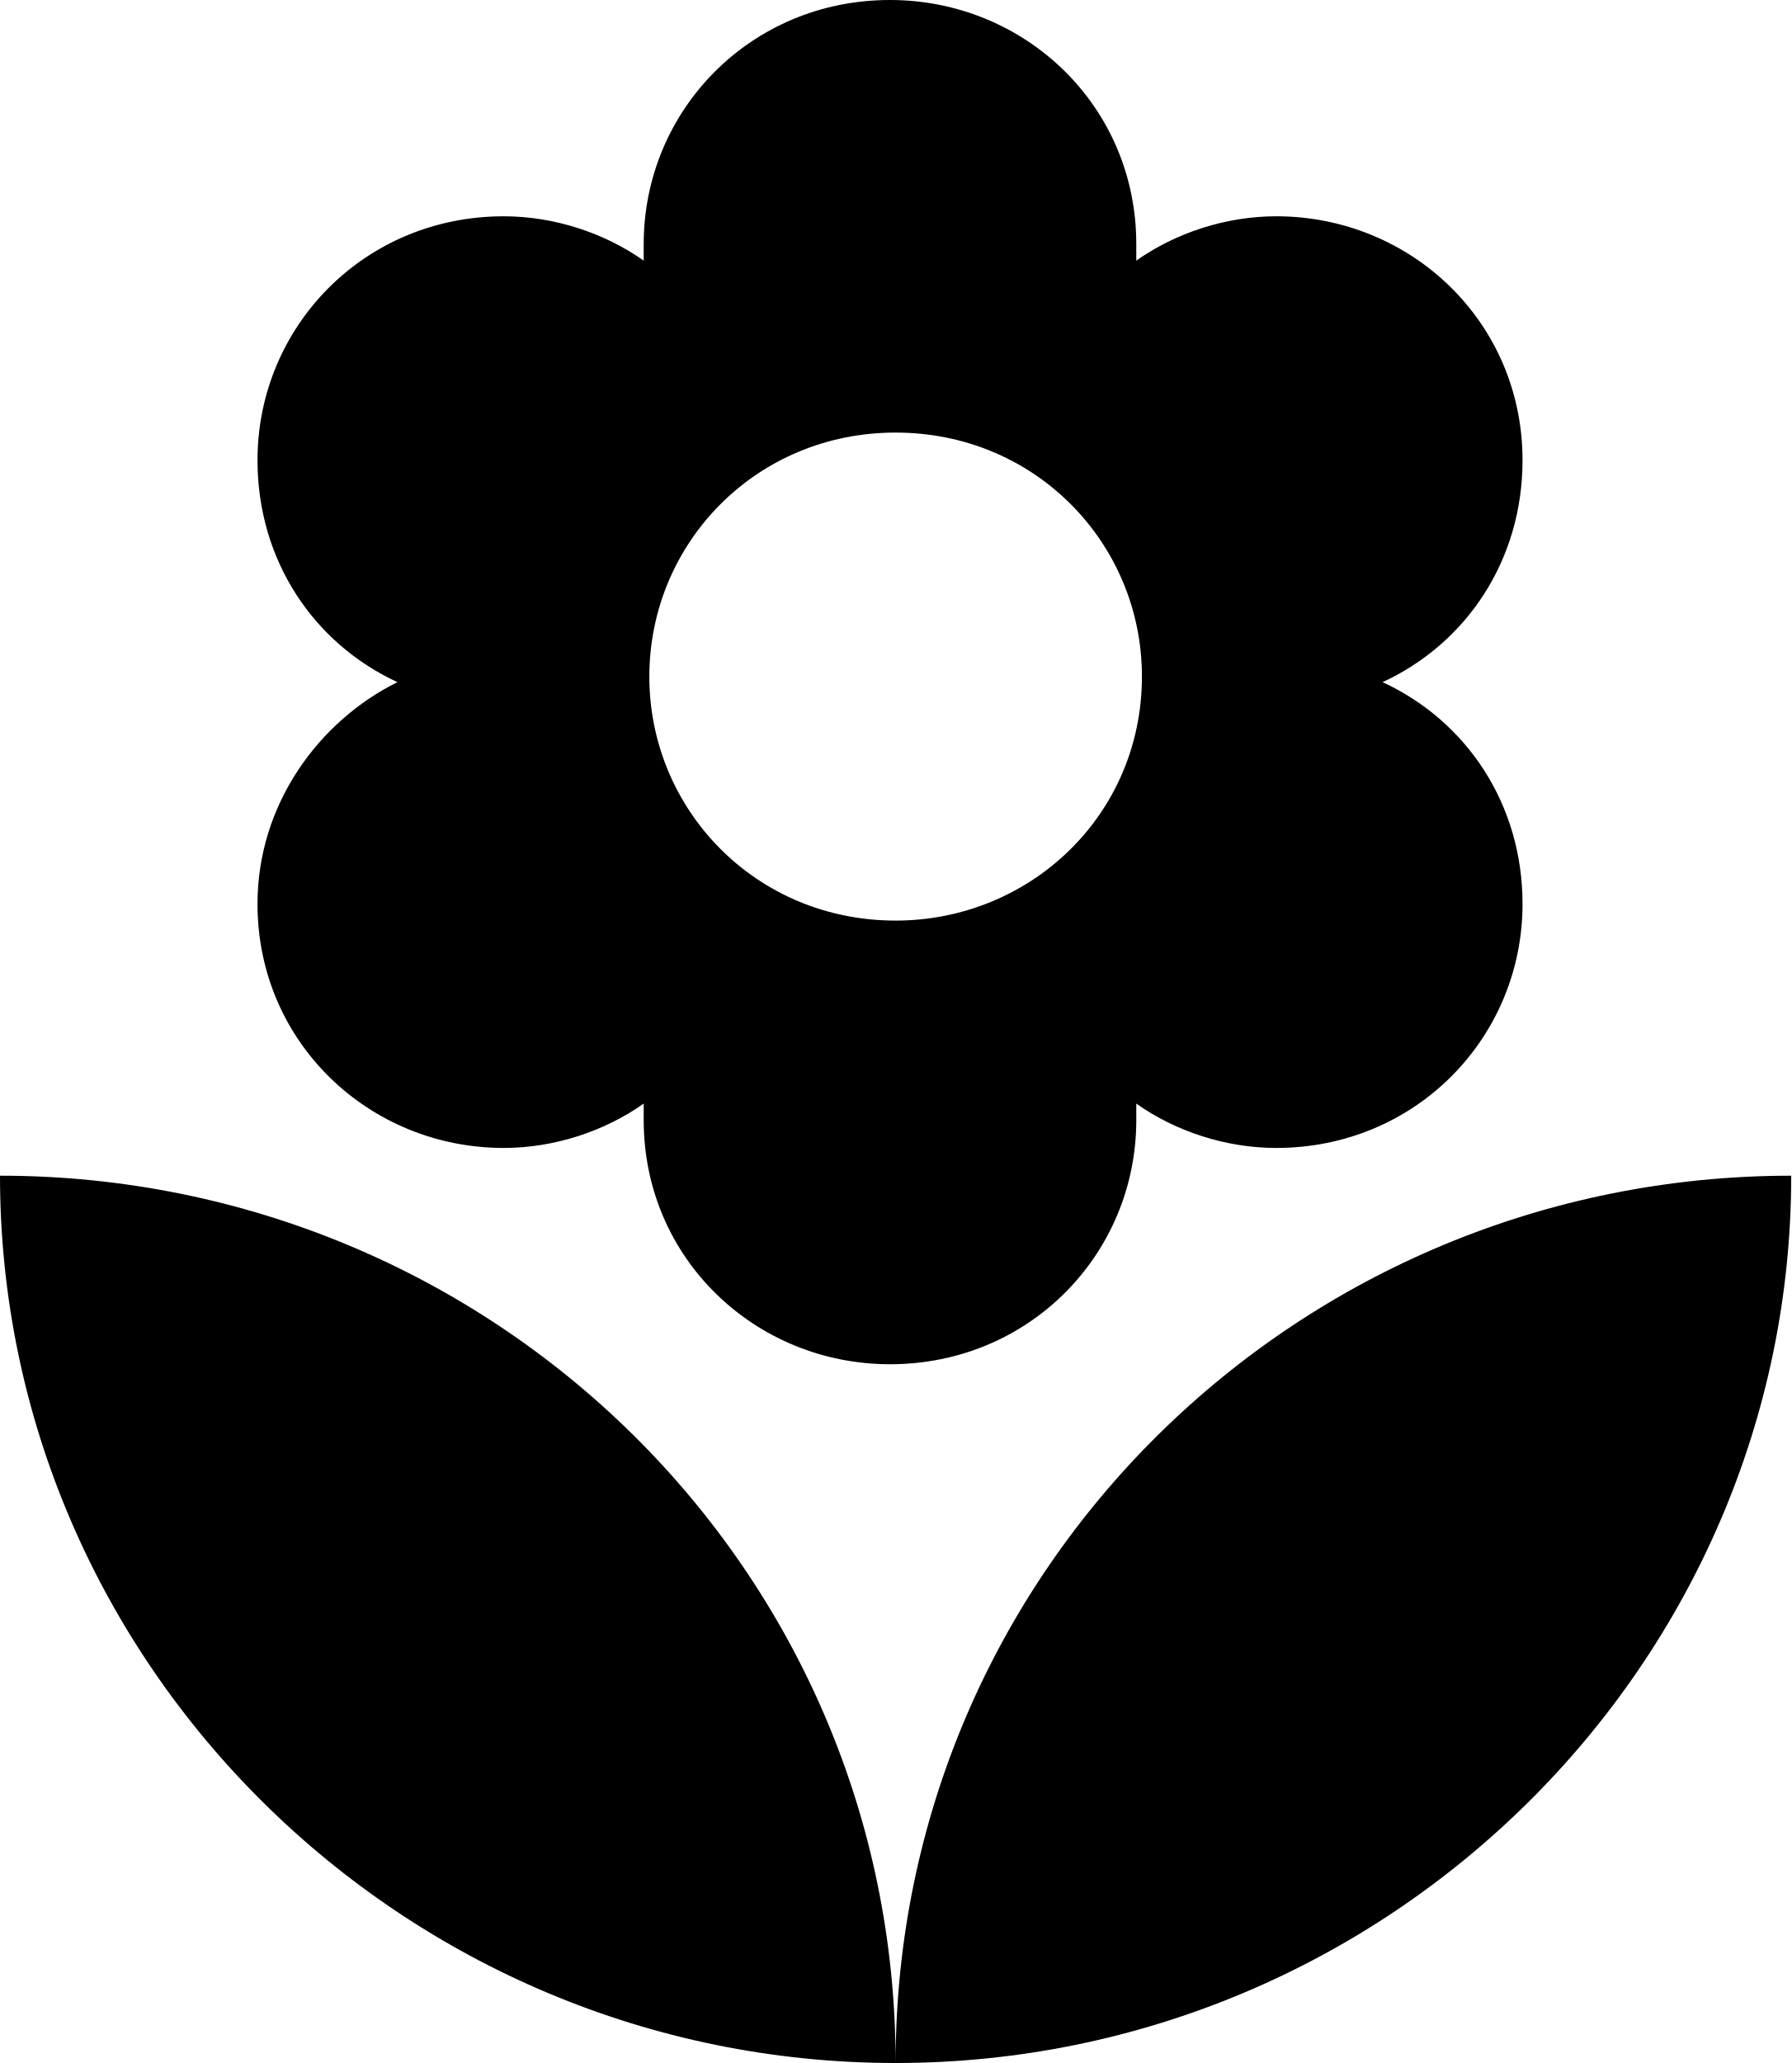
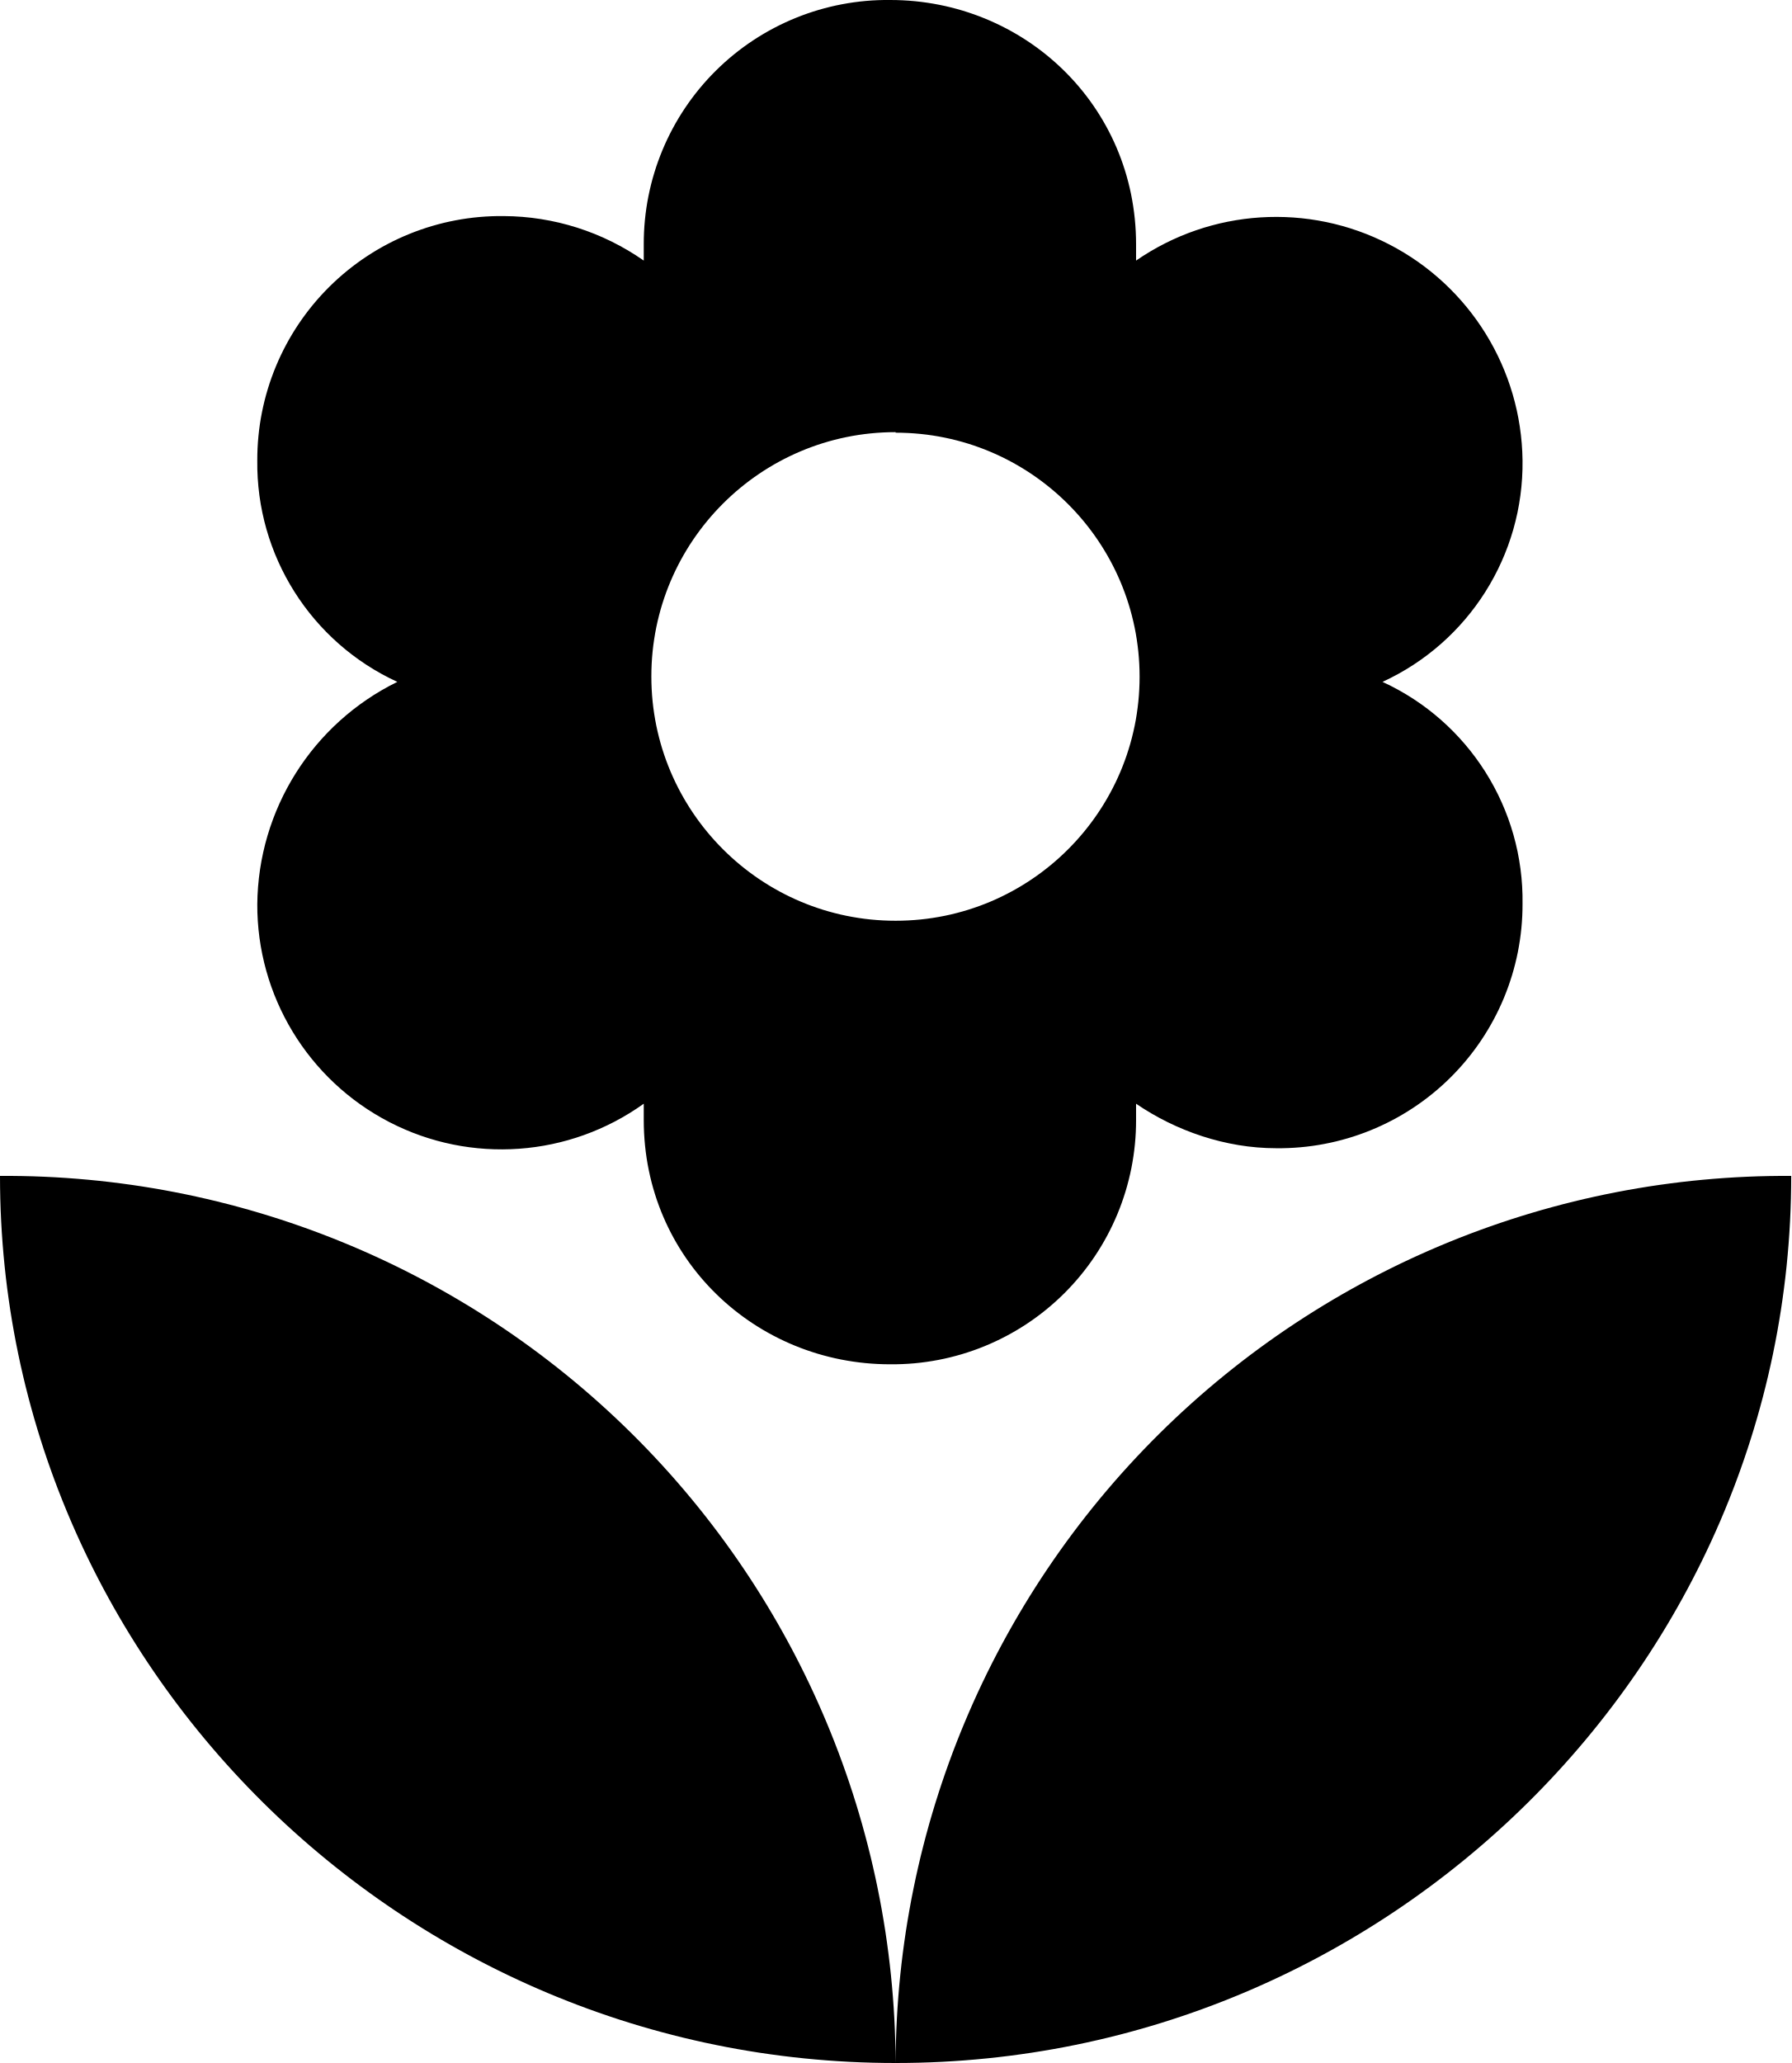
<svg xmlns="http://www.w3.org/2000/svg" width="33" height="38" viewBox="0 0 33 38">
-   <path d="M16.5 38C25.575 38 33 30.645 33 21.656C23.925 21.656 16.5 28.909 16.5 38ZM4.744 16.651C4.744 19.204 6.806 21.145 9.281 21.145C10.209 21.145 11.137 20.839 11.859 20.328V20.634C11.859 23.188 13.922 25.129 16.397 25.129C18.975 25.129 20.934 23.086 20.934 20.634V20.328C21.656 20.839 22.584 21.145 23.512 21.145C26.091 21.145 28.05 19.102 28.05 16.651C28.05 14.812 27.019 13.28 25.472 12.565C27.019 11.85 28.05 10.317 28.05 8.478C28.05 5.925 25.988 3.984 23.512 3.984C22.584 3.984 21.656 4.29 20.934 4.801V4.495C20.934 1.941 18.872 0 16.397 0C13.819 0 11.859 2.043 11.859 4.495V4.801C11.137 4.29 10.209 3.984 9.281 3.984C6.703 3.984 4.744 6.027 4.744 8.478C4.744 10.317 5.775 11.85 7.322 12.565C5.878 13.28 4.744 14.812 4.744 16.651ZM16.5 7.968C19.078 7.968 21.038 10.011 21.038 12.462C21.038 15.016 18.975 16.957 16.5 16.957C13.922 16.957 11.963 14.914 11.963 12.462C11.963 10.011 13.922 7.968 16.5 7.968ZM0 21.656C0 30.645 7.425 38 16.5 38C16.5 28.909 9.075 21.656 0 21.656Z" />
+   <path d="M16.5 38C25.57 38 33 30.65 33 21.66A16.4 16.4 0 0 0 16.5 38ZM4.74 16.65a4.5 4.5 0 0 0 7.12 3.68v.3c0 2.56 2.06 4.5 4.54 4.5a4.49 4.49 0 0 0 4.53-4.5v-.3c.73.5 1.65.82 2.58.82a4.49 4.49 0 0 0 4.54-4.5 4.43 4.43 0 0 0-2.58-4.09 4.43 4.43 0 0 0 2.58-4.08 4.54 4.54 0 0 0-7.12-3.68v-.3c0-2.56-2.06-4.5-4.53-4.5a4.49 4.49 0 0 0-4.54 4.5v.3a4.54 4.54 0 0 0-2.58-.82 4.49 4.49 0 0 0-4.54 4.5 4.43 4.43 0 0 0 2.58 4.08 4.61 4.61 0 0 0-2.58 4.1ZM16.5 7.97a4.49 4.49 0 1 1 0 8.99 4.49 4.49 0 1 1 0-9ZM0 21.66C0 30.65 7.42 38 16.5 38A16.4 16.4 0 0 0 0 21.66Z" />
</svg>
